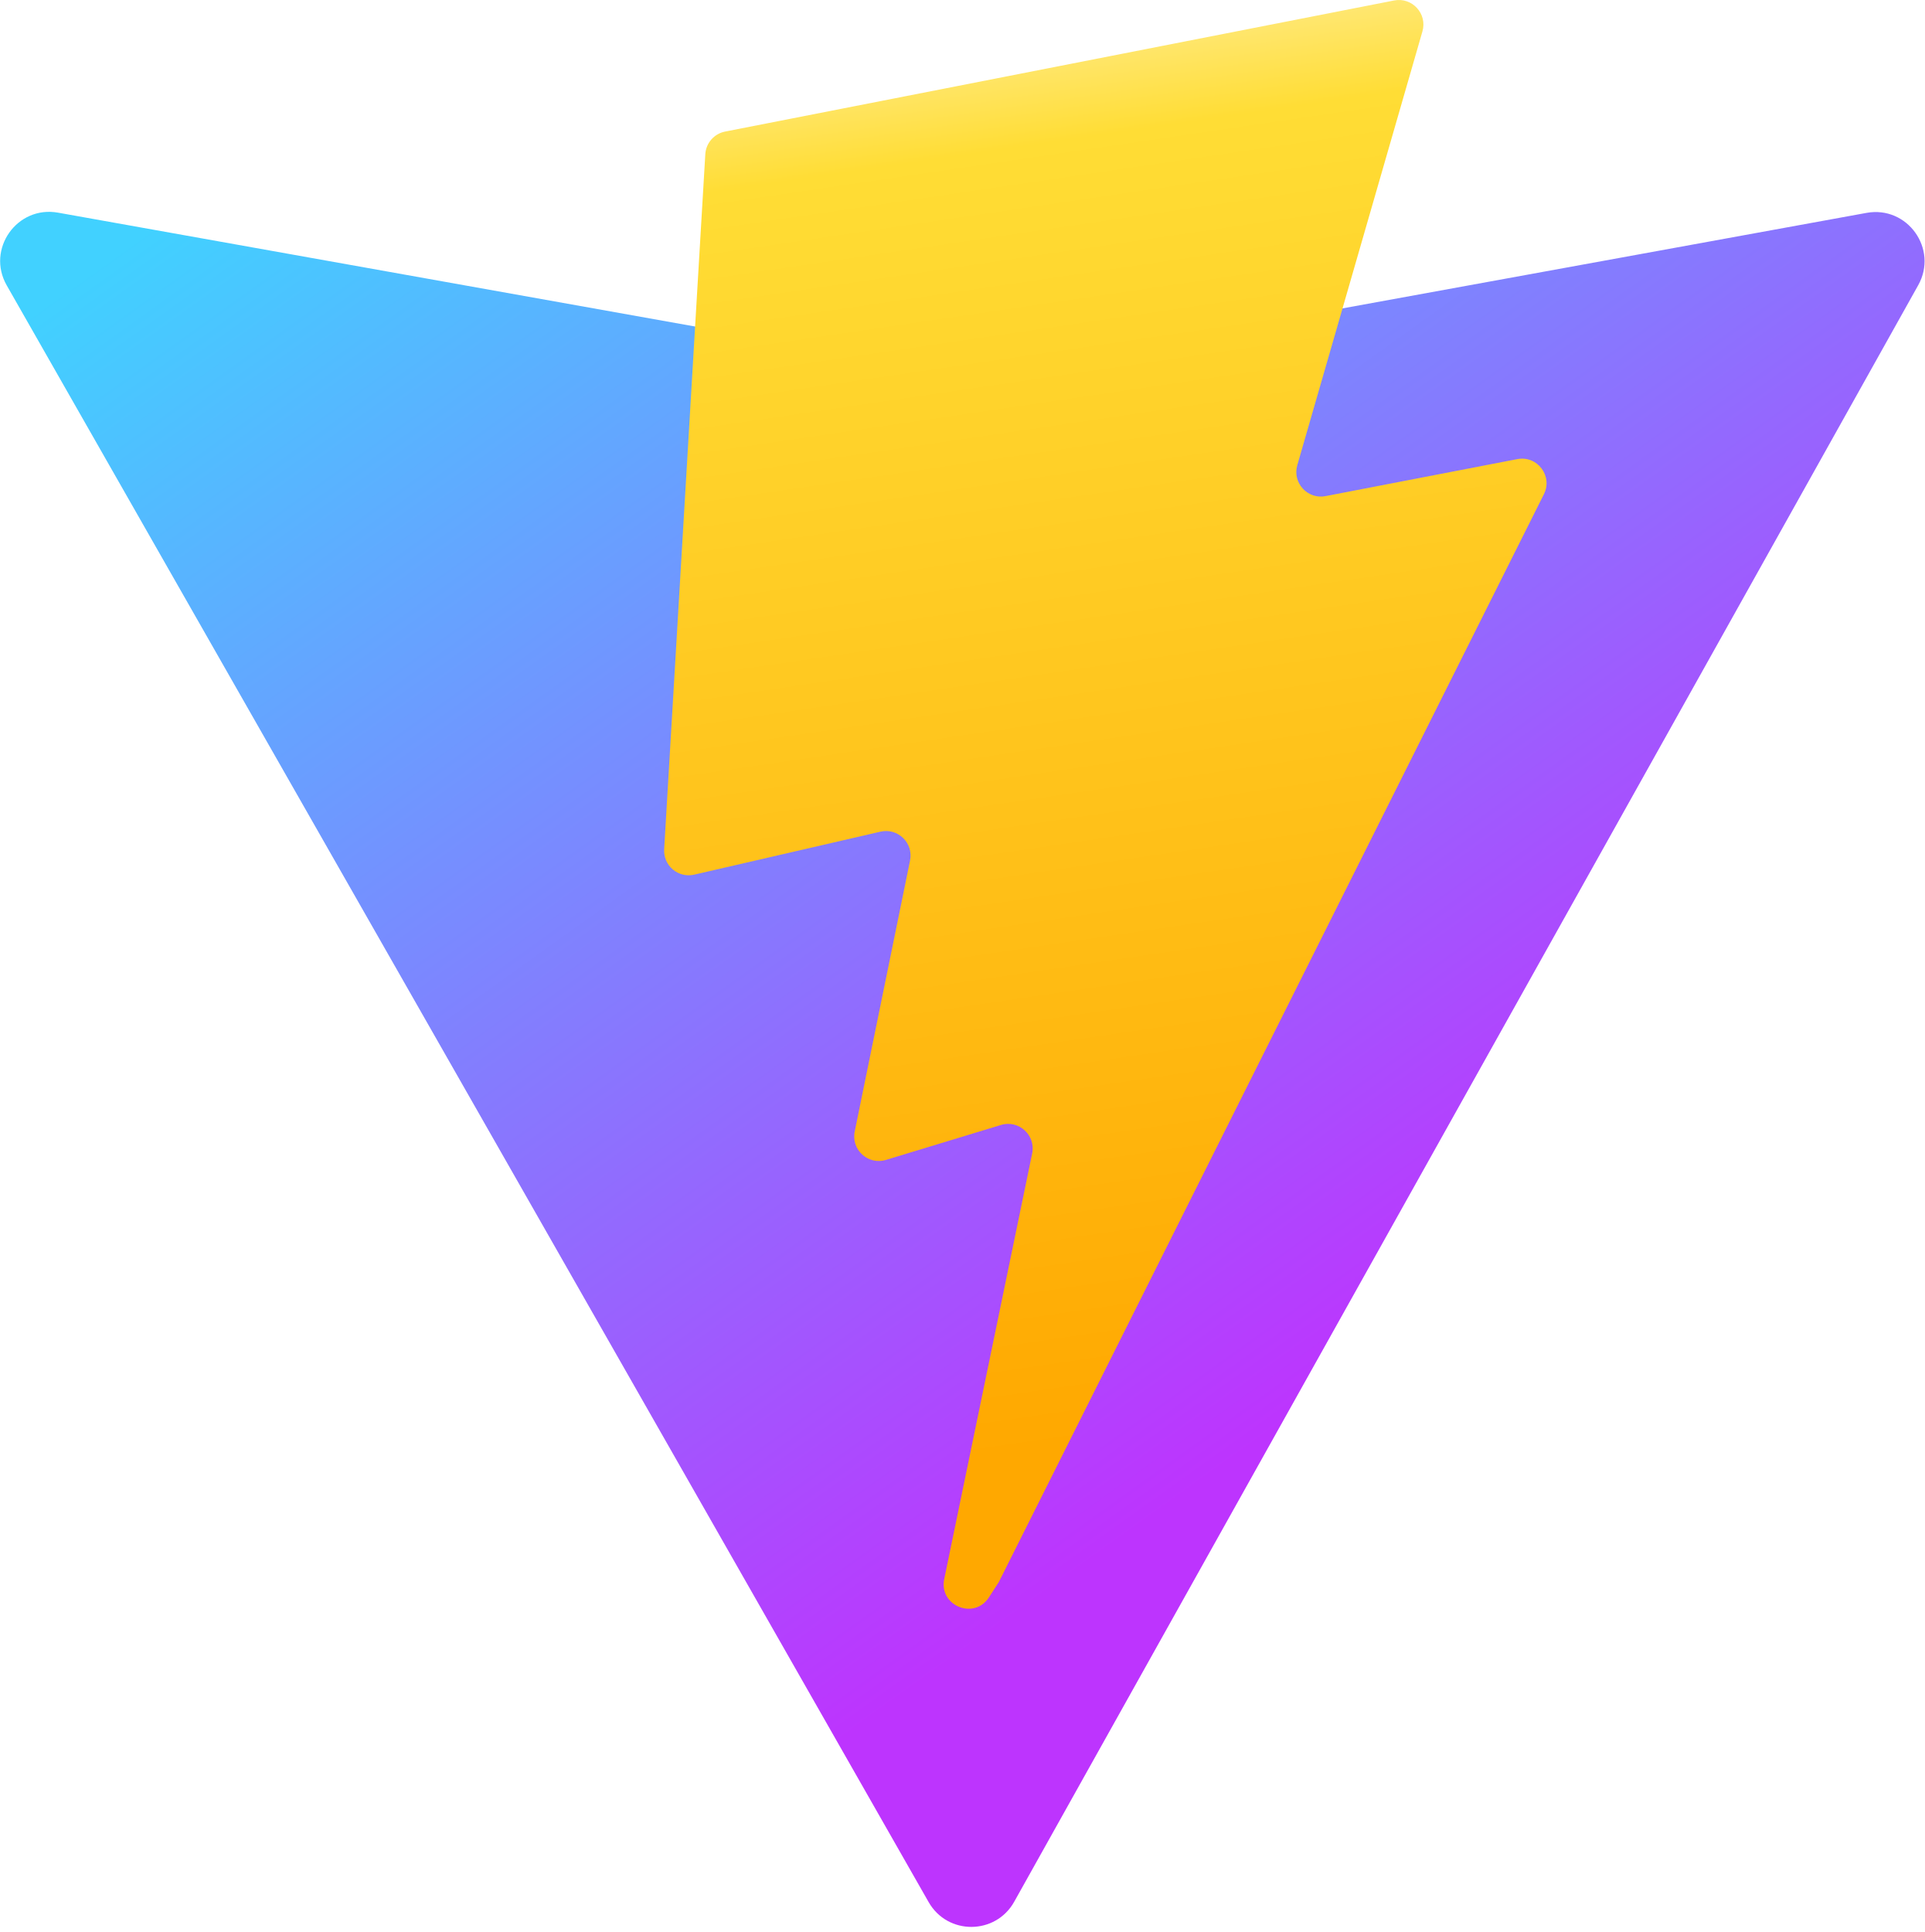
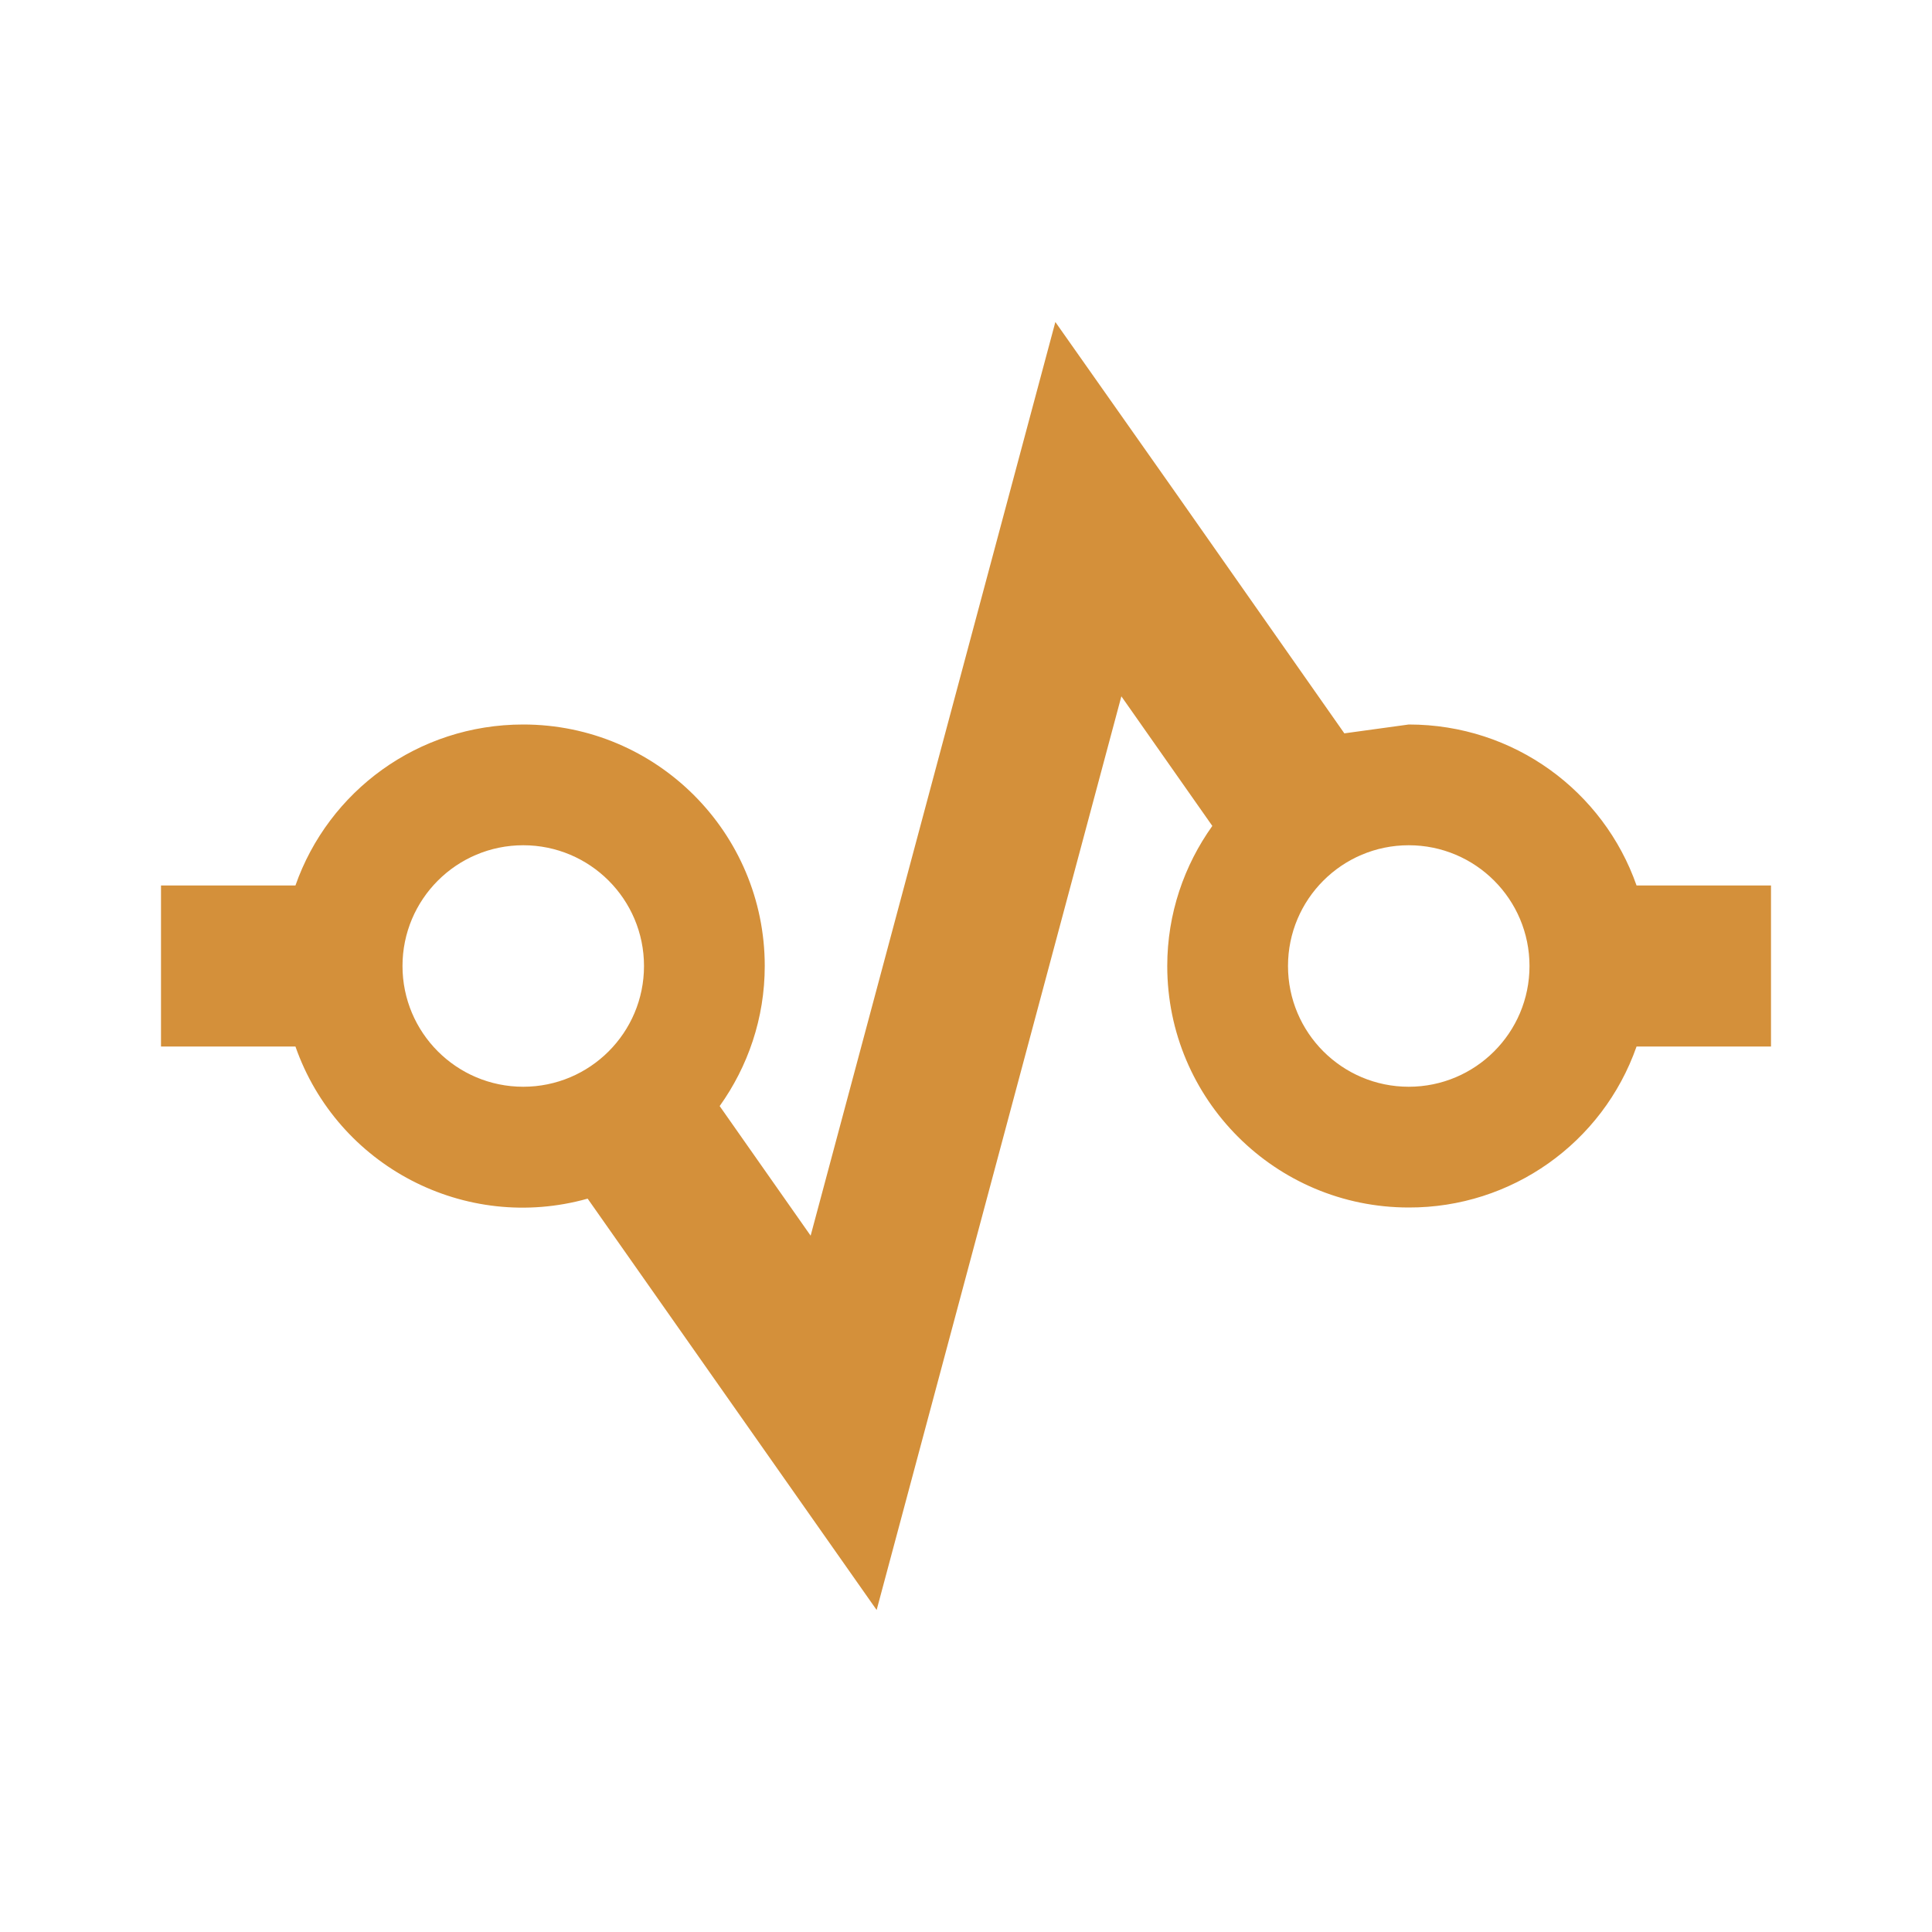
- <svg xmlns="http://www.w3.org/2000/svg" aria-hidden="true" role="img" class="iconify iconify--logos" width="31.88" height="32" preserveAspectRatio="xMidYMid meet" viewBox="0 0 256 257">
-   <defs>
-     <linearGradient id="IconifyId1813088fe1fbc01fb466" x1="-.828%" x2="57.636%" y1="7.652%" y2="78.411%">
-       <stop offset="0%" stop-color="#41D1FF" />
-       <stop offset="100%" stop-color="#BD34FE" />
-     </linearGradient>
-     <linearGradient id="IconifyId1813088fe1fbc01fb467" x1="43.376%" x2="50.316%" y1="2.242%" y2="89.03%">
-       <stop offset="0%" stop-color="#FFEA83" />
-       <stop offset="8.333%" stop-color="#FFDD35" />
-       <stop offset="100%" stop-color="#FFA800" />
-     </linearGradient>
-   </defs>
-   <path fill="url(#IconifyId1813088fe1fbc01fb466)" d="M255.153 37.938L134.897 252.976c-2.483 4.44-8.862 4.466-11.382.048L.875 37.958c-2.746-4.814 1.371-10.646 6.827-9.67l120.385 21.517a6.537 6.537 0 0 0 2.322-.004l117.867-21.483c5.438-.991 9.574 4.796 6.877 9.62Z" />
-   <path fill="url(#IconifyId1813088fe1fbc01fb467)" d="M185.432.063L96.44 17.501a3.268 3.268 0 0 0-2.634 3.014l-5.474 92.456a3.268 3.268 0 0 0 3.997 3.378l24.777-5.718c2.318-.535 4.413 1.507 3.936 3.838l-7.361 36.047c-.495 2.426 1.782 4.5 4.151 3.78l15.304-4.649c2.372-.72 4.652 1.36 4.15 3.788l-11.698 56.621c-.732 3.542 3.979 5.473 5.943 2.437l1.313-2.028l72.516-144.72c1.215-2.423-.88-5.186-3.54-4.672l-25.505 4.922c-2.396.462-4.435-1.77-3.759-4.114l16.646-57.705c.677-2.35-1.37-4.583-3.769-4.113Z" />
+ <svg xmlns="http://www.w3.org/2000/svg" width="24" height="24" viewBox="0 0 24 24">
+   <path fill="#D4903A" d="M2 11h1.67c.41-1.17 1.52-2 2.83-2a3 3 0 0 1 3 3c0 .65-.21 1.25-.56 1.74l1.13 1.61L13.11 4l1.5 2.13l2.09 2.98l.8-.11c1.31 0 2.42.83 2.83 2H22v2h-1.67a2.99 2.99 0 0 1-2.83 2a3 3 0 0 1-3-3c0-.65.21-1.25.56-1.74l-1.13-1.61L10.89 20L7.3 14.89A2.99 2.99 0 0 1 3.67 13H2zm15.5-.5A1.5 1.5 0 0 0 16 12a1.5 1.5 0 0 0 1.5 1.5A1.5 1.5 0 0 0 19 12a1.5 1.5 0 0 0-1.5-1.5m-11 0A1.5 1.5 0 0 0 5 12a1.5 1.5 0 0 0 1.5 1.5A1.5 1.5 0 0 0 8 12a1.5 1.5 0 0 0-1.5-1.5" />
</svg>
